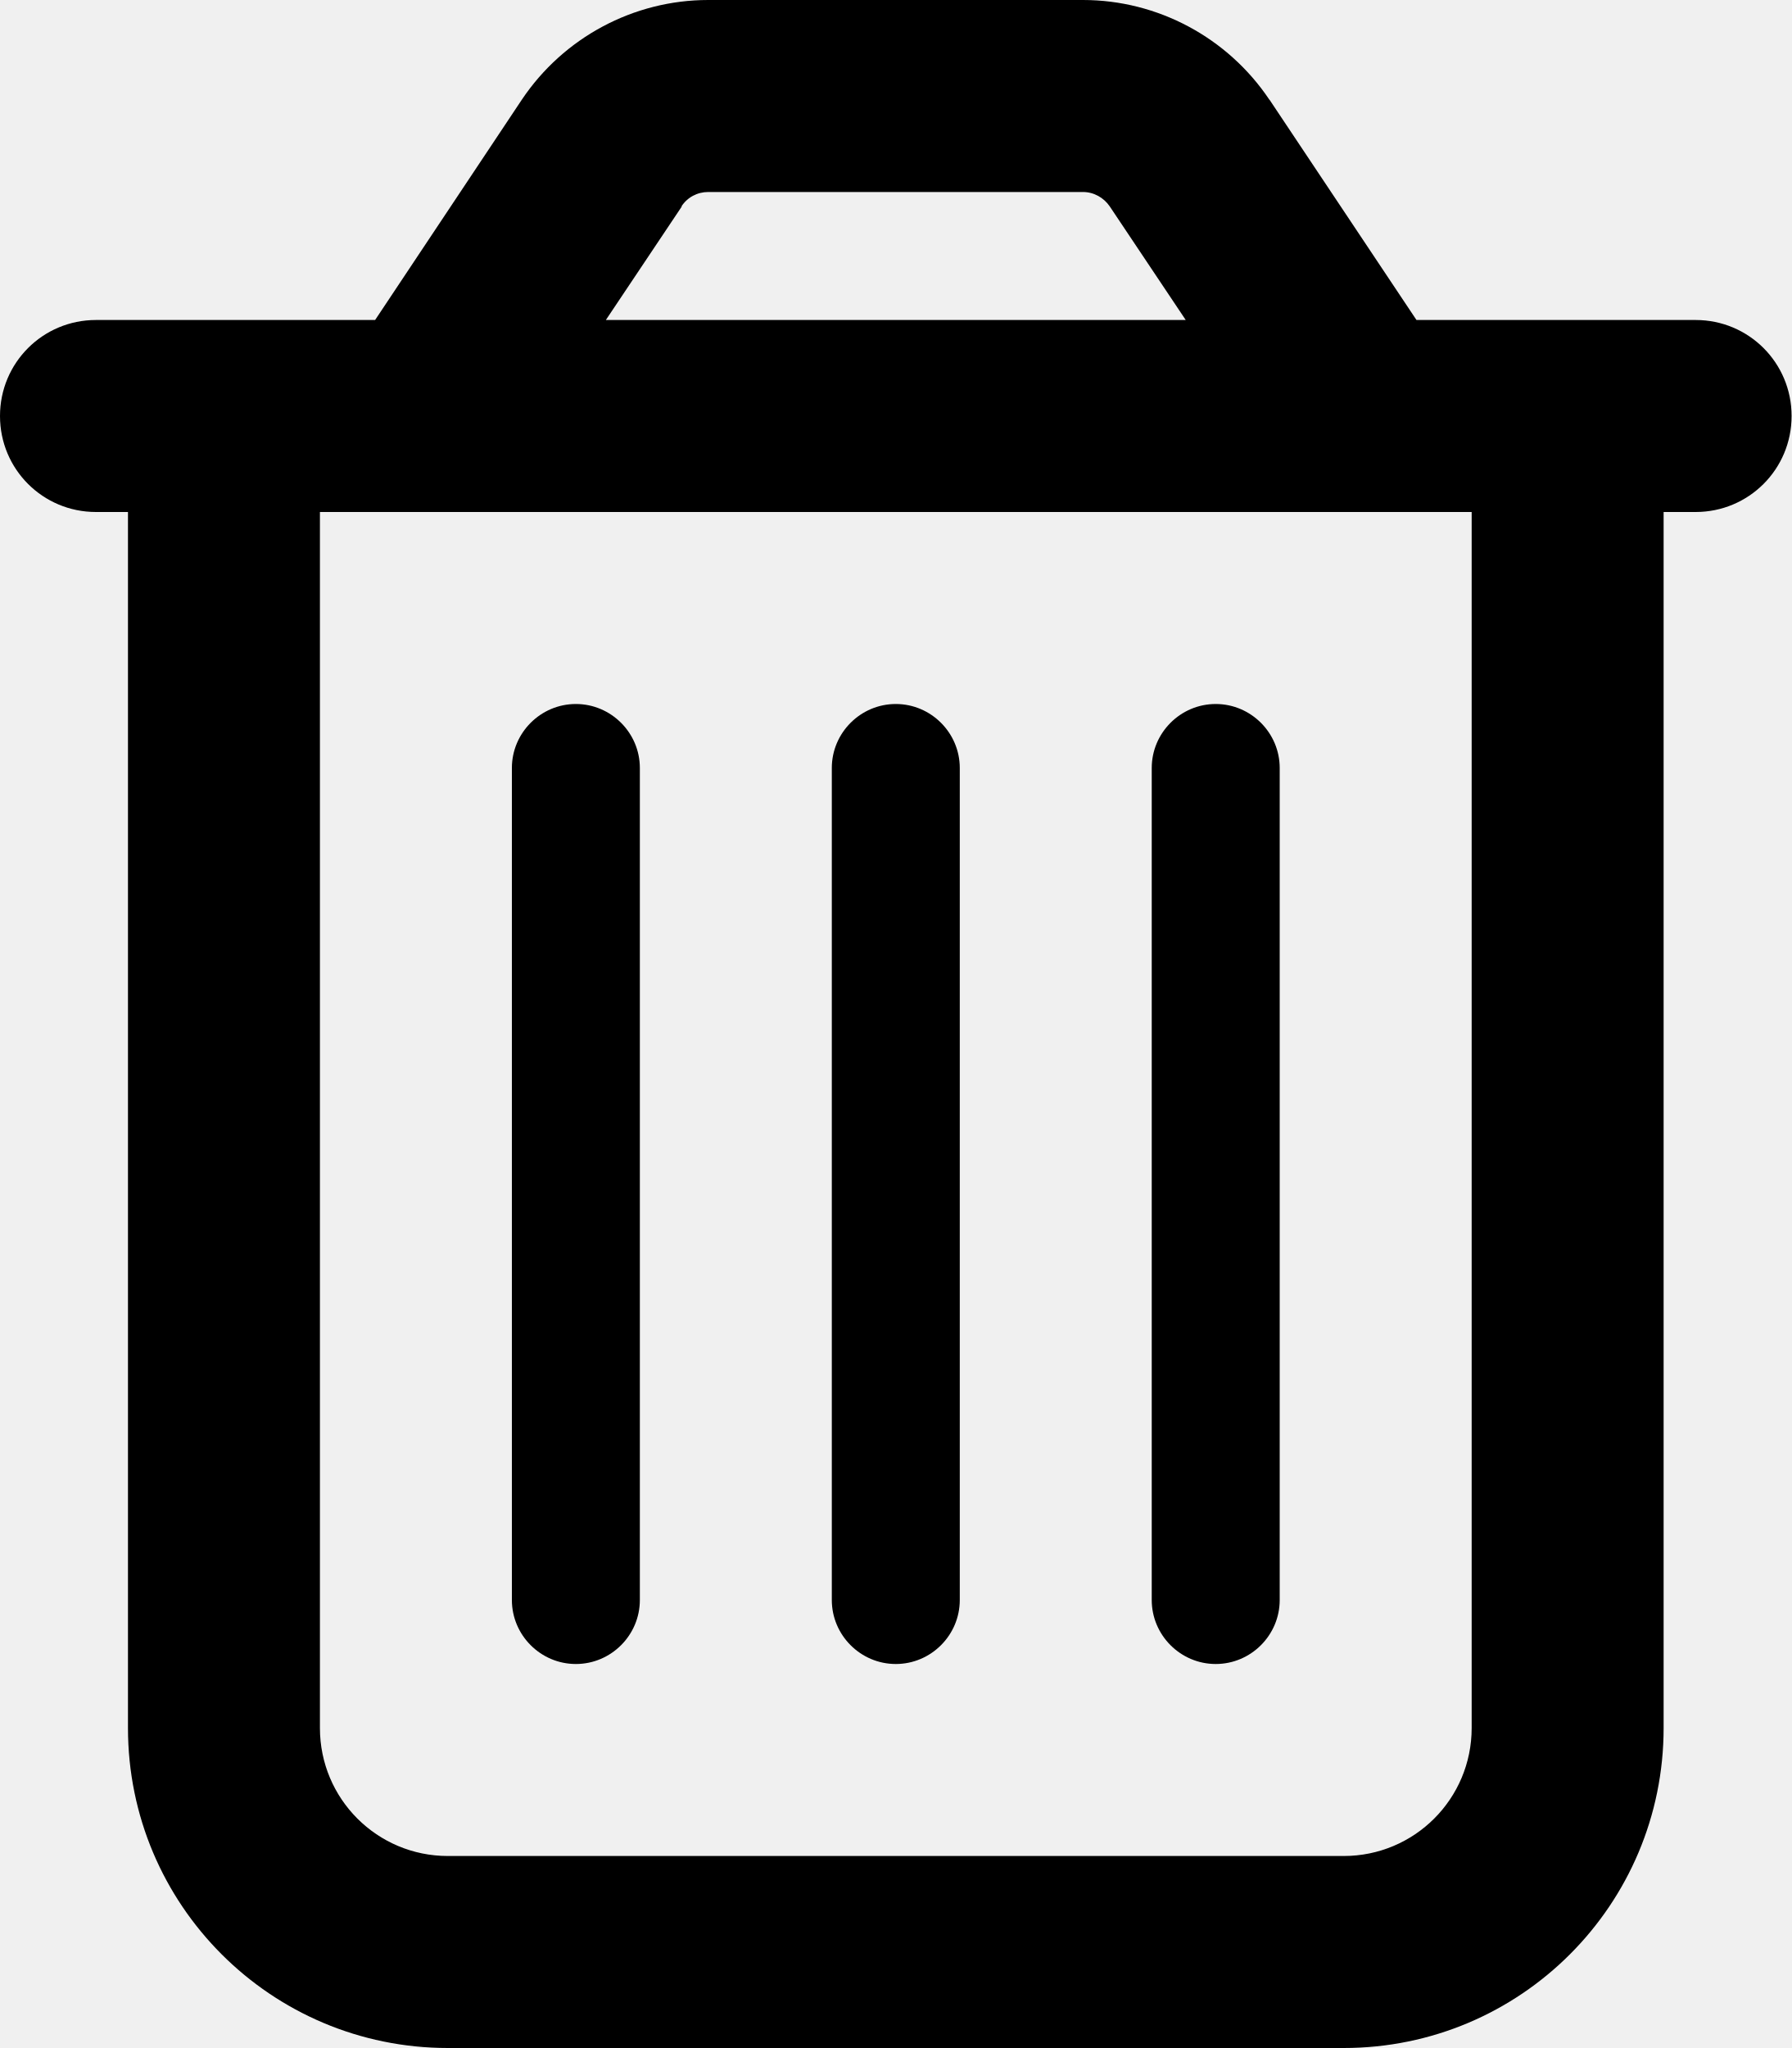
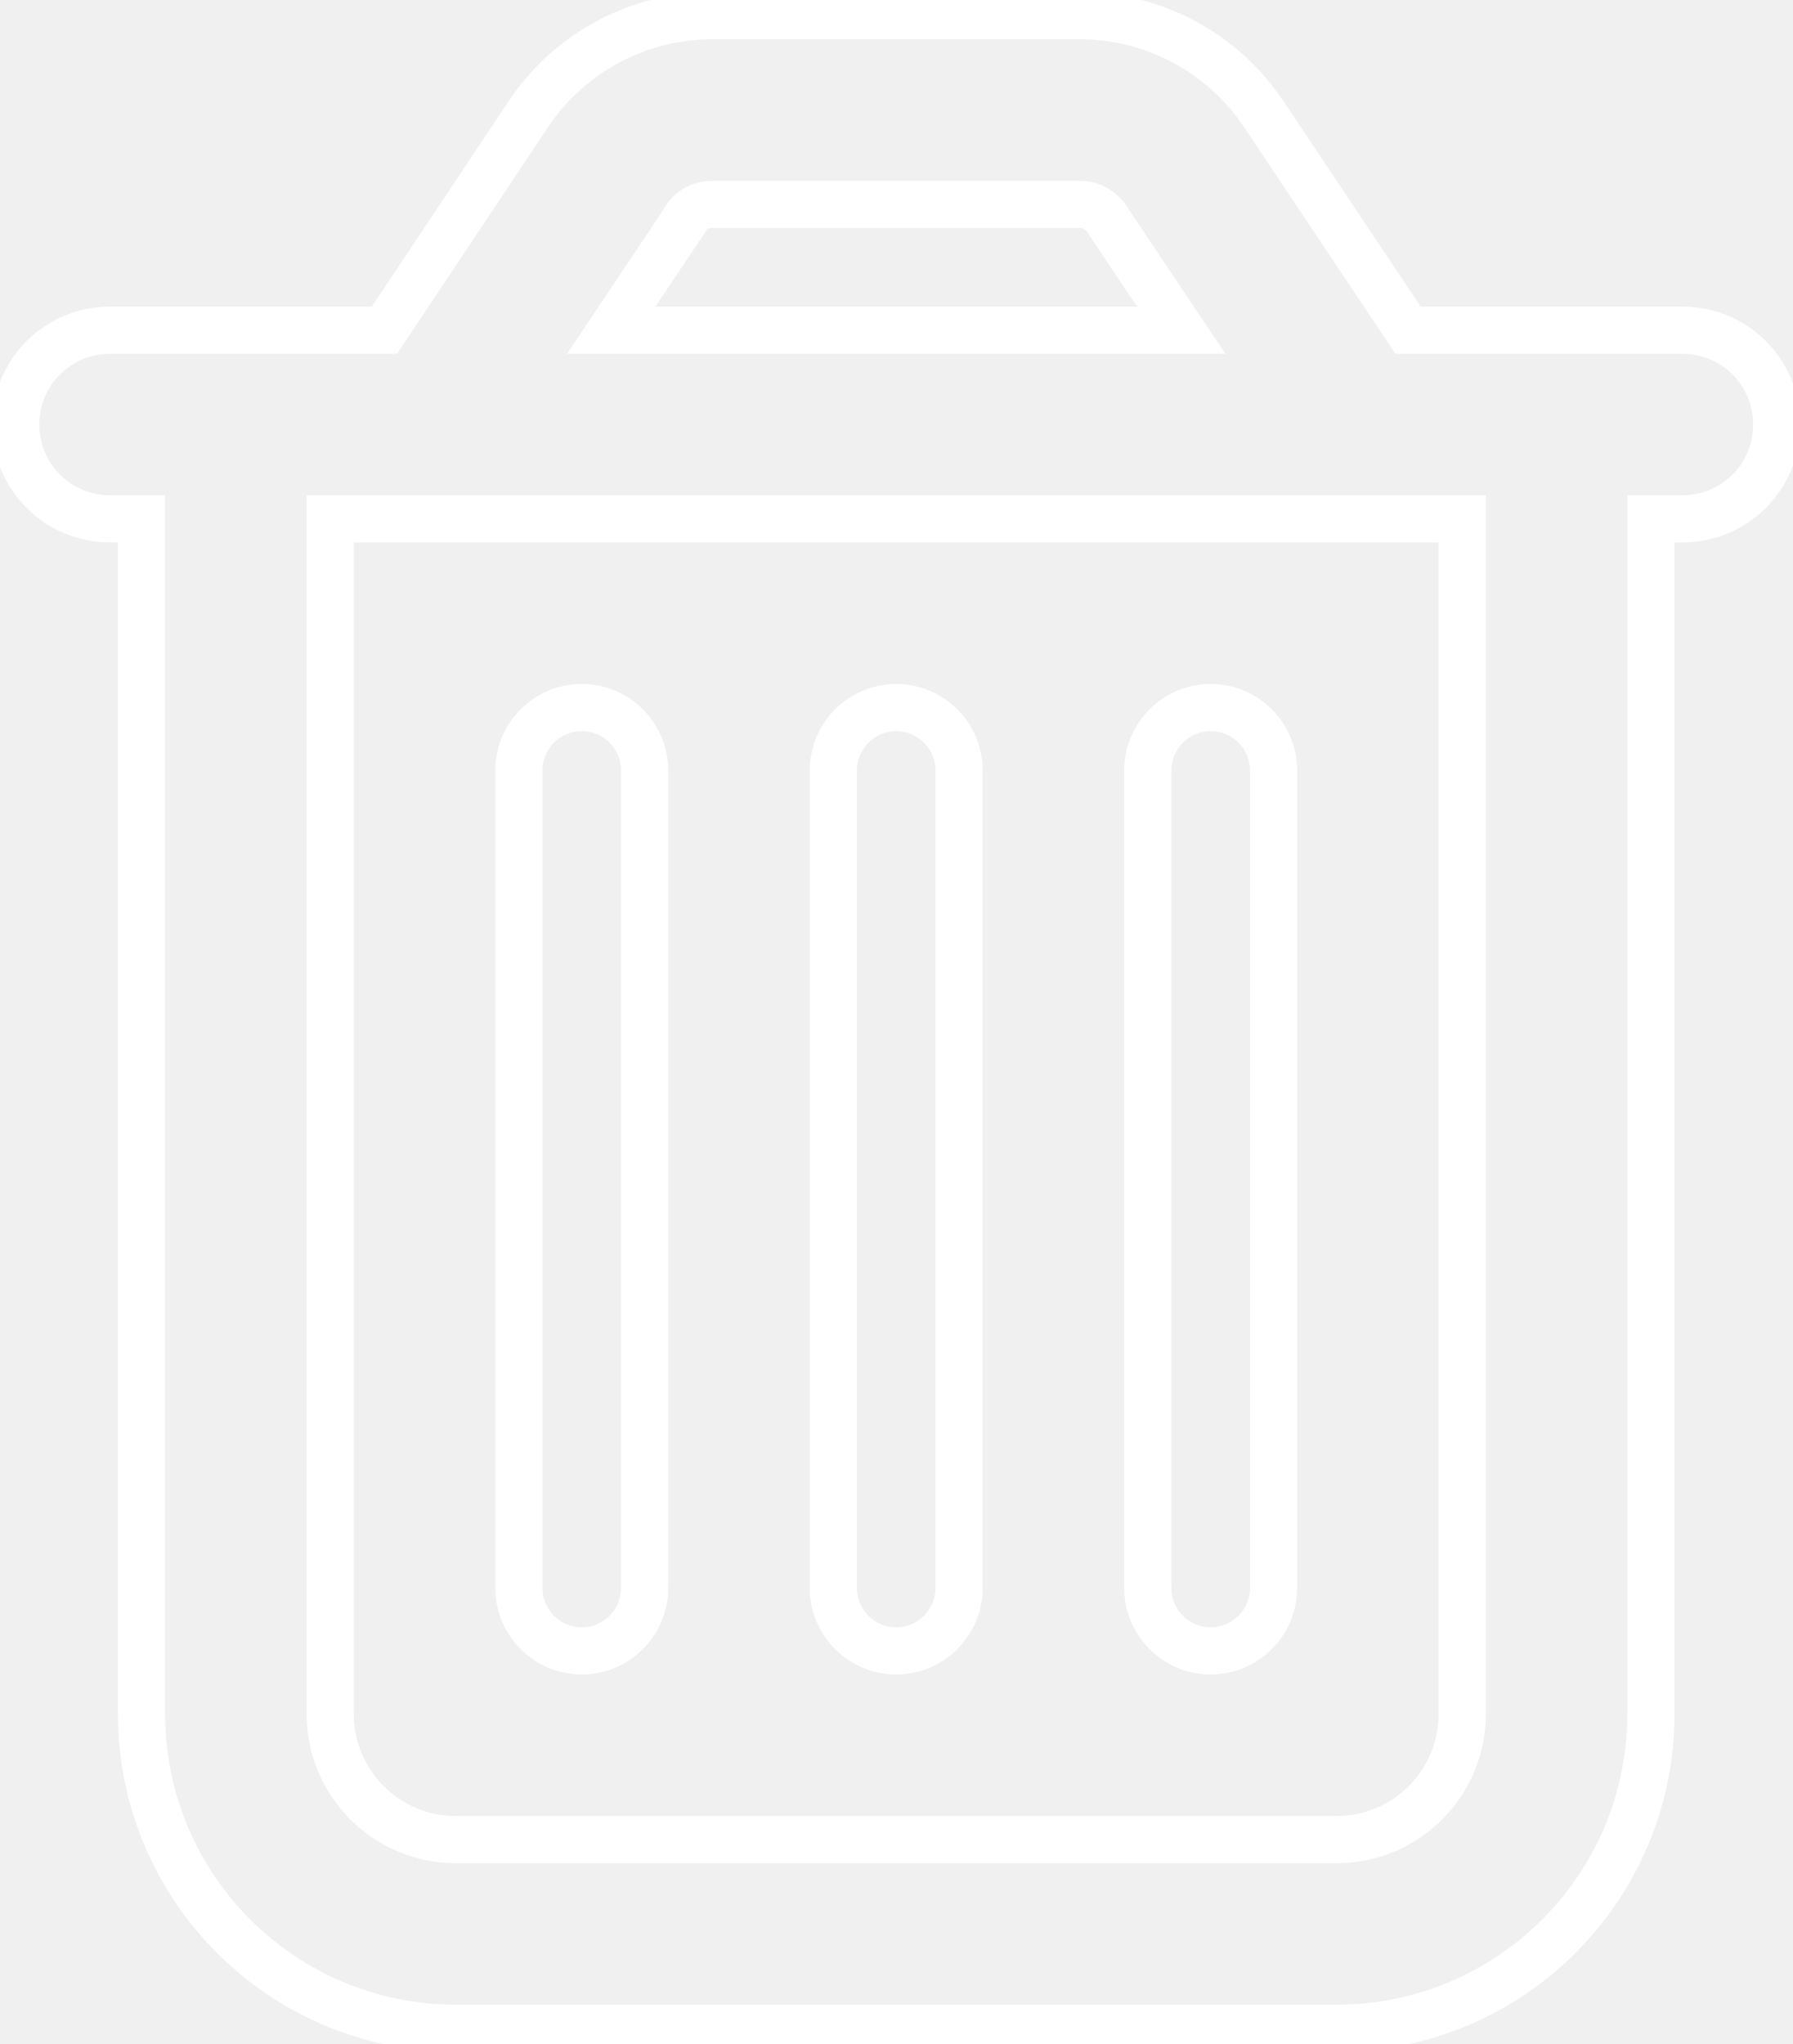
- <svg xmlns="http://www.w3.org/2000/svg" viewBox="0 0 448 512">
-   <path d="M170.5 51.6L151.5 80l145 0-19-28.4c-1.5-2.2-4-3.6-6.7-3.6l-93.7 0c-2.7 0-5.2 1.3-6.7 3.6zm147-26.6L354.2 80 368 80l48 0 8 0c13.3 0 24 10.7 24 24s-10.7 24-24 24l-8 0 0 304c0 44.2-35.8 80-80 80l-224 0c-44.2 0-80-35.8-80-80l0-304-8 0c-13.3 0-24-10.7-24-24S10.7 80 24 80l8 0 48 0 13.8 0 36.7-55.1C140.9 9.4 158.4 0 177.1 0l93.7 0c18.7 0 36.2 9.4 46.6 24.9zM80 128l0 304c0 17.7 14.3 32 32 32l224 0c17.7 0 32-14.3 32-32l0-304L80 128zm80 64l0 208c0 8.8-7.2 16-16 16s-16-7.2-16-16l0-208c0-8.8 7.2-16 16-16s16 7.2 16 16zm80 0l0 208c0 8.8-7.2 16-16 16s-16-7.2-16-16l0-208c0-8.8 7.2-16 16-16s16 7.2 16 16zm80 0l0 208c0 8.8-7.2 16-16 16s-16-7.2-16-16l0-208c0-8.8 7.2-16 16-16s16 7.2 16 16z" />
+ <svg xmlns="http://www.w3.org/2000/svg" viewBox="-4 -4 456 520">
+   <path d="M170.5 51.6L151.5 80l145 0-19-28.4c-1.5-2.2-4-3.6-6.7-3.6l-93.7 0c-2.7 0-5.2 1.3-6.7 3.6zm147-26.6L354.2 80 368 80l48 0 8 0c13.3 0 24 10.7 24 24s-10.7 24-24 24l-8 0 0 304c0 44.2-35.8 80-80 80l-224 0c-44.2 0-80-35.8-80-80l0-304-8 0c-13.3 0-24-10.7-24-24S10.7 80 24 80l8 0 48 0 13.8 0 36.7-55.1C140.9 9.4 158.4 0 177.1 0l93.7 0c18.7 0 36.2 9.4 46.6 24.9zM80 128l0 304c0 17.7 14.3 32 32 32l224 0c17.7 0 32-14.3 32-32l0-304L80 128zm80 64l0 208c0 8.8-7.2 16-16 16s-16-7.2-16-16l0-208c0-8.8 7.2-16 16-16s16 7.2 16 16zm80 0l0 208c0 8.8-7.2 16-16 16s-16-7.2-16-16l0-208c0-8.8 7.2-16 16-16s16 7.2 16 16zm80 0l0 208c0 8.8-7.2 16-16 16s-16-7.2-16-16l0-208c0-8.8 7.2-16 16-16s16 7.2 16 16z" fill="none" stroke="white" stroke-width="12" />
</svg>
